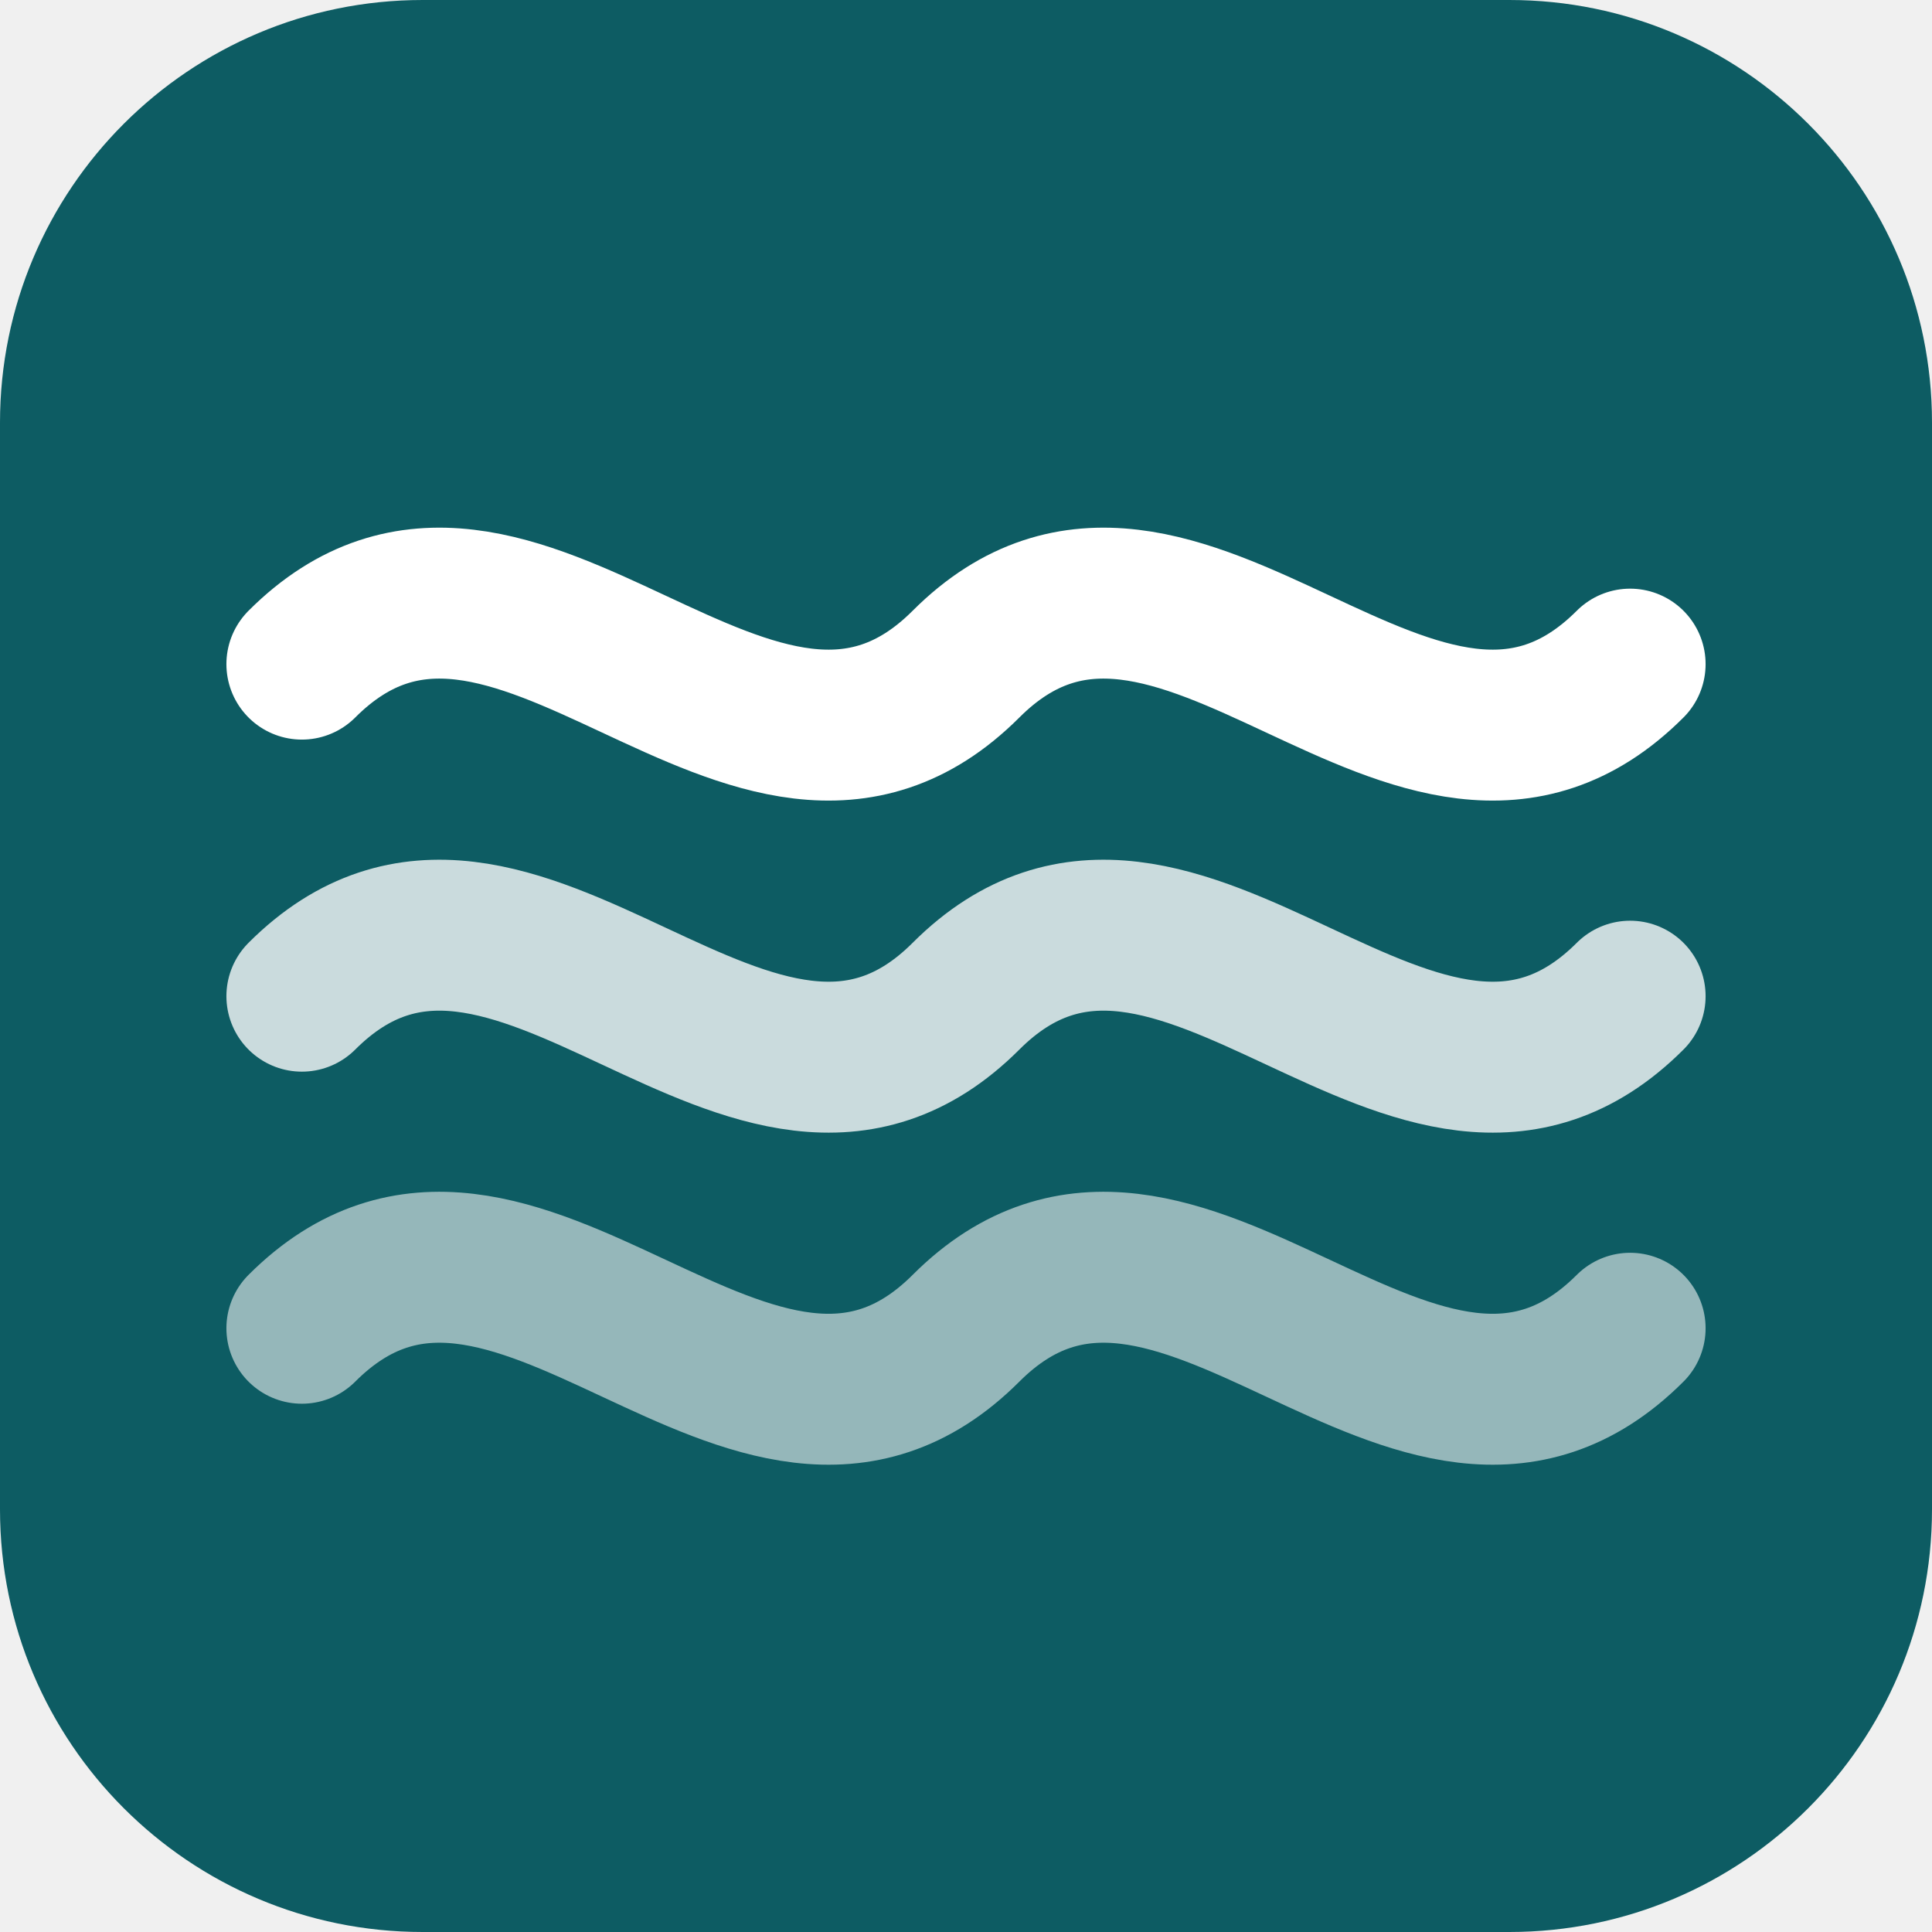
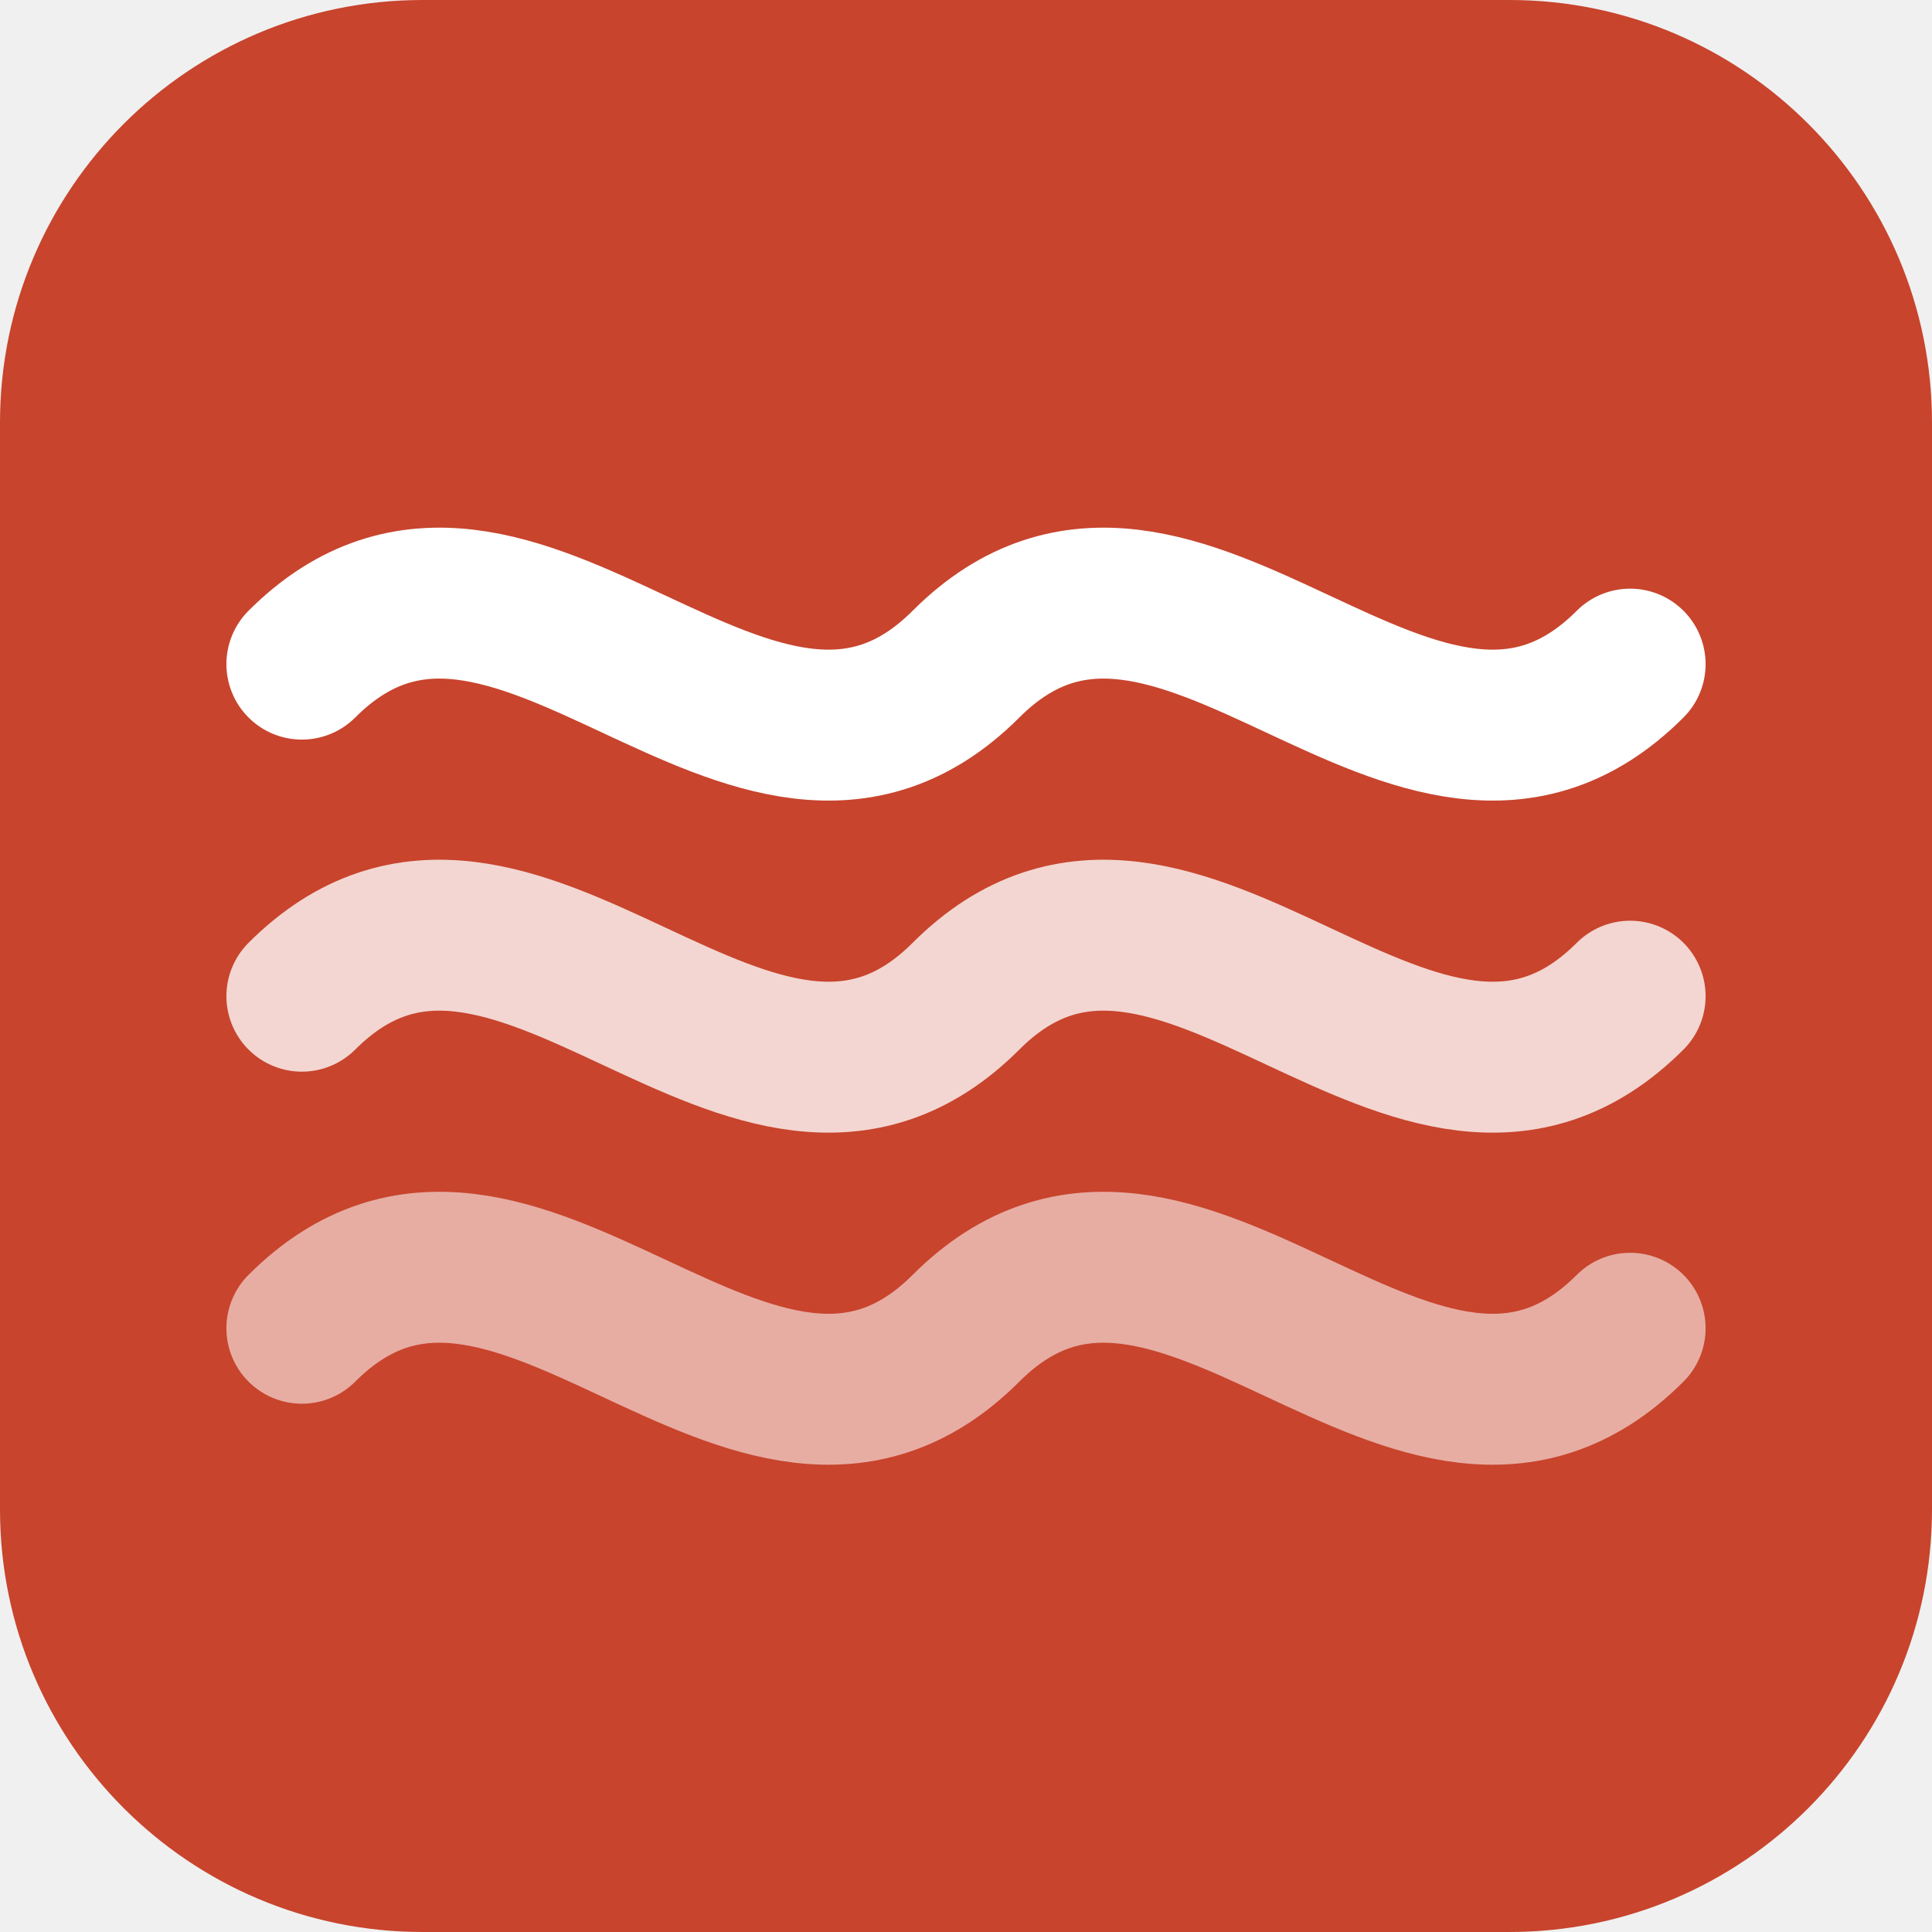
<svg xmlns="http://www.w3.org/2000/svg" viewBox="0 0 64 64">
-   <rect width="64" height="64" rx="14" fill="#0d5c63" />
+   <rect width="64" height="64" rx="14" fill="#c8442d" />
  <g fill="none" stroke="#ffffff" stroke-width="5" stroke-linecap="round">
    <path d="M10 22c7-7 15 7 22 0s15 7 22 0" />
    <path d="M10 33c7-7 15 7 22 0s15 7 22 0" opacity=".78" />
    <path d="M10 44c7-7 15 7 22 0s15 7 22 0" opacity=".56" />
  </g>
</svg>
